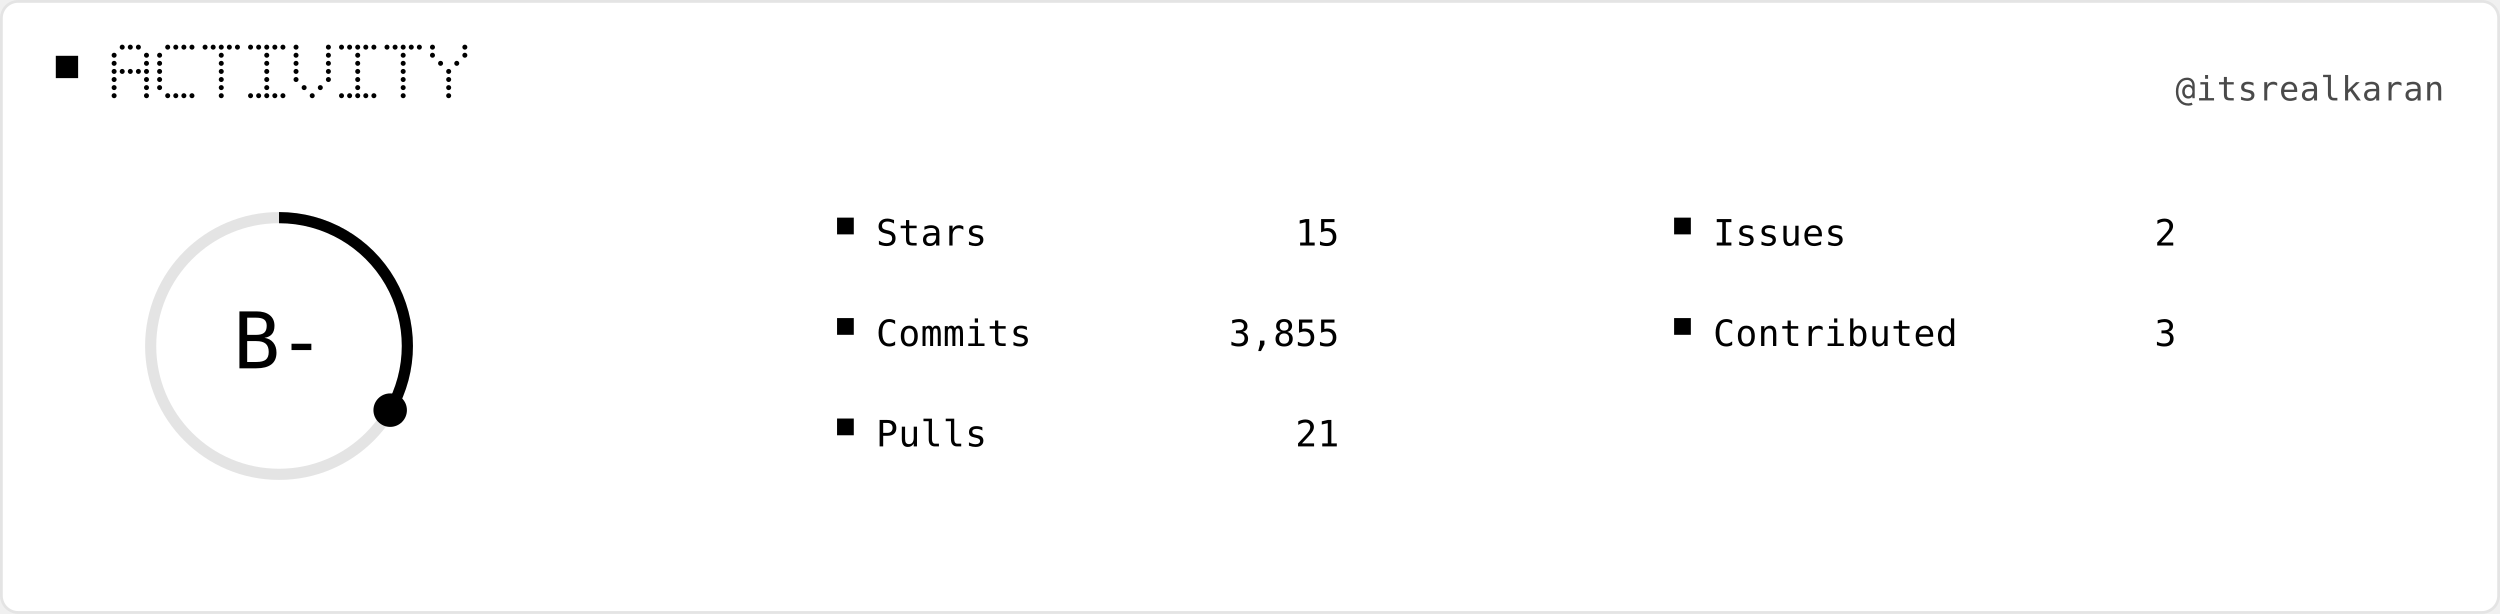
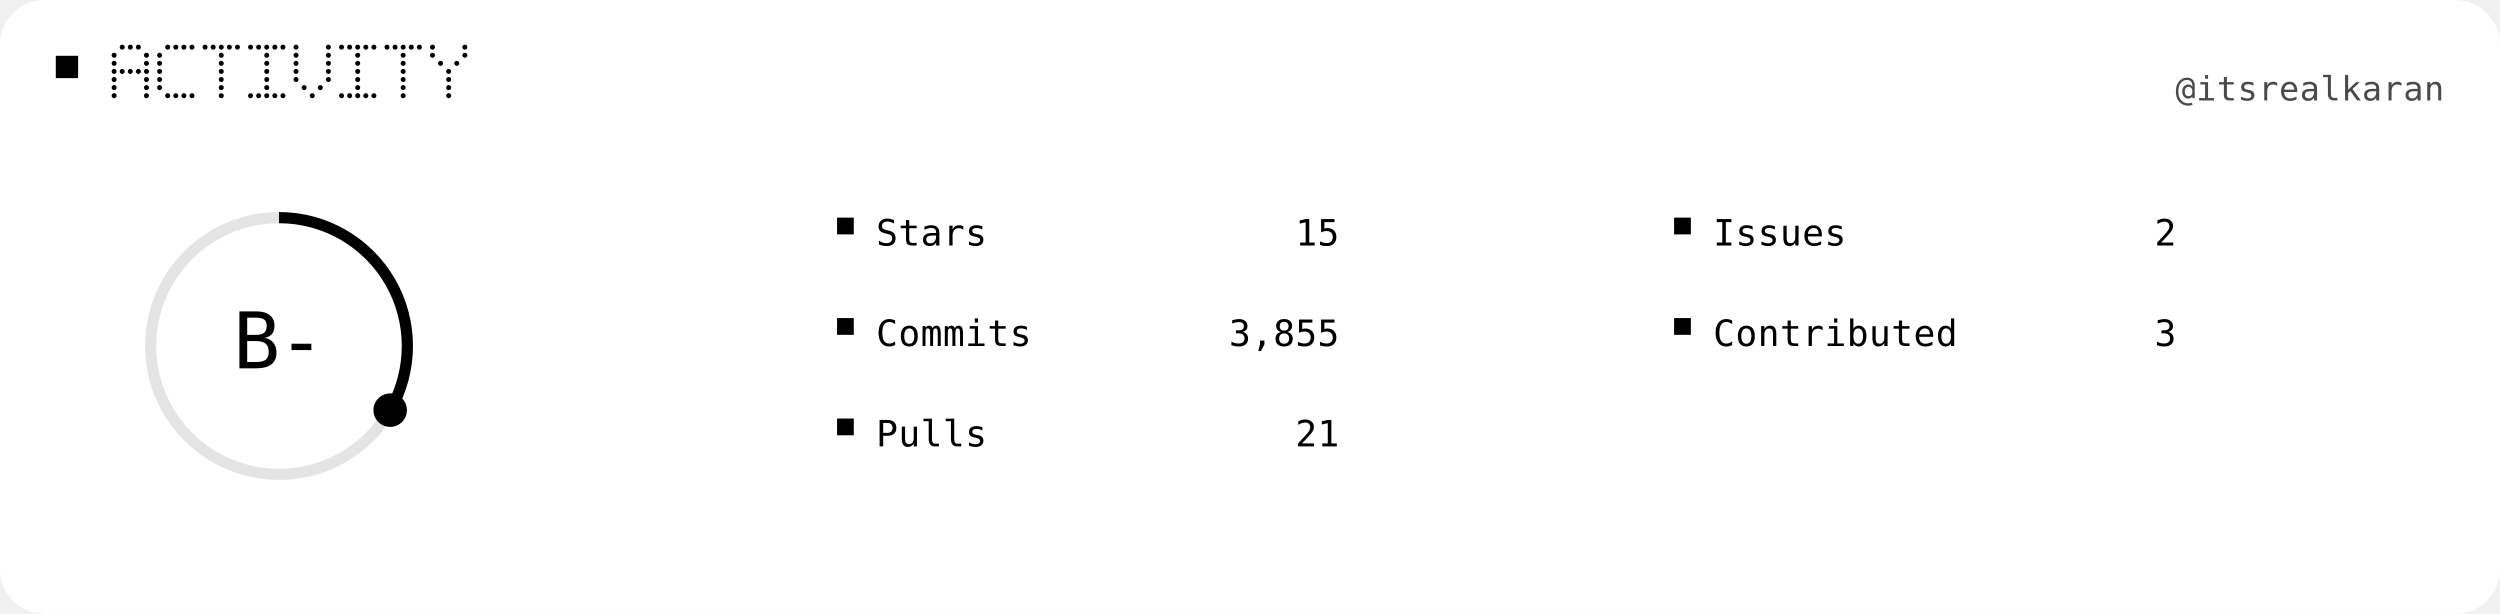
<svg xmlns="http://www.w3.org/2000/svg" width="896" height="220" viewBox="0 0 896 220" role="img">
-   <rect x="0.5" y="0.5" width="895" height="219" rx="6" fill="#FFFFFF" stroke="#E4E4E4" stroke-width="1" />
+   <rect width="896" height="220" rx="16" fill="#FFFFFF" />
  <rect x="20" y="20" width="8" height="8" fill="#000000" />
  <circle cx="43.8" cy="16.9" r="0.90" fill="#000000" />
  <circle cx="46.7" cy="16.9" r="0.90" fill="#000000" />
  <circle cx="49.6" cy="16.9" r="0.90" fill="#000000" />
  <circle cx="40.9" cy="19.8" r="0.90" fill="#000000" />
  <circle cx="52.5" cy="19.8" r="0.90" fill="#000000" />
  <circle cx="40.9" cy="22.7" r="0.90" fill="#000000" />
  <circle cx="52.5" cy="22.7" r="0.90" fill="#000000" />
  <circle cx="40.9" cy="25.6" r="0.90" fill="#000000" />
  <circle cx="43.8" cy="25.6" r="0.90" fill="#000000" />
  <circle cx="46.7" cy="25.6" r="0.90" fill="#000000" />
  <circle cx="49.6" cy="25.6" r="0.90" fill="#000000" />
  <circle cx="52.5" cy="25.6" r="0.90" fill="#000000" />
  <circle cx="40.9" cy="28.5" r="0.90" fill="#000000" />
  <circle cx="52.5" cy="28.5" r="0.90" fill="#000000" />
  <circle cx="40.9" cy="31.4" r="0.90" fill="#000000" />
  <circle cx="52.5" cy="31.4" r="0.90" fill="#000000" />
  <circle cx="40.9" cy="34.3" r="0.90" fill="#000000" />
  <circle cx="52.5" cy="34.3" r="0.90" fill="#000000" />
  <circle cx="60.1" cy="16.9" r="0.90" fill="#000000" />
  <circle cx="63.0" cy="16.9" r="0.90" fill="#000000" />
  <circle cx="65.9" cy="16.9" r="0.90" fill="#000000" />
  <circle cx="68.8" cy="16.9" r="0.90" fill="#000000" />
  <circle cx="57.2" cy="19.8" r="0.90" fill="#000000" />
  <circle cx="57.2" cy="22.7" r="0.90" fill="#000000" />
  <circle cx="57.2" cy="25.6" r="0.90" fill="#000000" />
  <circle cx="57.2" cy="28.5" r="0.90" fill="#000000" />
  <circle cx="57.2" cy="31.4" r="0.90" fill="#000000" />
  <circle cx="60.1" cy="34.3" r="0.90" fill="#000000" />
  <circle cx="63.0" cy="34.3" r="0.90" fill="#000000" />
  <circle cx="65.9" cy="34.3" r="0.90" fill="#000000" />
  <circle cx="68.8" cy="34.3" r="0.90" fill="#000000" />
  <circle cx="73.5" cy="16.9" r="0.90" fill="#000000" />
  <circle cx="76.4" cy="16.9" r="0.90" fill="#000000" />
  <circle cx="79.3" cy="16.9" r="0.90" fill="#000000" />
  <circle cx="82.2" cy="16.9" r="0.90" fill="#000000" />
  <circle cx="85.1" cy="16.9" r="0.90" fill="#000000" />
  <circle cx="79.3" cy="19.8" r="0.90" fill="#000000" />
  <circle cx="79.3" cy="22.7" r="0.90" fill="#000000" />
  <circle cx="79.3" cy="25.6" r="0.90" fill="#000000" />
  <circle cx="79.3" cy="28.5" r="0.90" fill="#000000" />
  <circle cx="79.3" cy="31.4" r="0.90" fill="#000000" />
  <circle cx="79.3" cy="34.3" r="0.90" fill="#000000" />
  <circle cx="89.8" cy="16.9" r="0.90" fill="#000000" />
  <circle cx="92.7" cy="16.9" r="0.90" fill="#000000" />
  <circle cx="95.6" cy="16.9" r="0.90" fill="#000000" />
  <circle cx="98.5" cy="16.9" r="0.90" fill="#000000" />
  <circle cx="101.4" cy="16.9" r="0.90" fill="#000000" />
  <circle cx="95.6" cy="19.8" r="0.90" fill="#000000" />
  <circle cx="95.6" cy="22.7" r="0.90" fill="#000000" />
  <circle cx="95.6" cy="25.6" r="0.90" fill="#000000" />
  <circle cx="95.6" cy="28.5" r="0.90" fill="#000000" />
  <circle cx="95.6" cy="31.4" r="0.90" fill="#000000" />
  <circle cx="89.8" cy="34.3" r="0.90" fill="#000000" />
  <circle cx="92.7" cy="34.3" r="0.90" fill="#000000" />
  <circle cx="95.6" cy="34.3" r="0.90" fill="#000000" />
  <circle cx="98.5" cy="34.3" r="0.90" fill="#000000" />
  <circle cx="101.4" cy="34.3" r="0.90" fill="#000000" />
  <circle cx="106.1" cy="16.9" r="0.90" fill="#000000" />
  <circle cx="117.7" cy="16.9" r="0.90" fill="#000000" />
  <circle cx="106.1" cy="19.8" r="0.90" fill="#000000" />
  <circle cx="117.7" cy="19.8" r="0.90" fill="#000000" />
  <circle cx="106.1" cy="22.7" r="0.90" fill="#000000" />
  <circle cx="117.7" cy="22.7" r="0.90" fill="#000000" />
  <circle cx="106.1" cy="25.6" r="0.90" fill="#000000" />
  <circle cx="117.7" cy="25.6" r="0.90" fill="#000000" />
  <circle cx="106.1" cy="28.5" r="0.90" fill="#000000" />
  <circle cx="117.7" cy="28.5" r="0.90" fill="#000000" />
  <circle cx="109.0" cy="31.4" r="0.90" fill="#000000" />
  <circle cx="114.8" cy="31.4" r="0.90" fill="#000000" />
  <circle cx="111.9" cy="34.3" r="0.90" fill="#000000" />
  <circle cx="122.4" cy="16.9" r="0.90" fill="#000000" />
  <circle cx="125.3" cy="16.9" r="0.90" fill="#000000" />
  <circle cx="128.2" cy="16.9" r="0.90" fill="#000000" />
  <circle cx="131.1" cy="16.9" r="0.90" fill="#000000" />
  <circle cx="134.0" cy="16.9" r="0.90" fill="#000000" />
  <circle cx="128.2" cy="19.8" r="0.90" fill="#000000" />
  <circle cx="128.2" cy="22.7" r="0.90" fill="#000000" />
  <circle cx="128.2" cy="25.6" r="0.90" fill="#000000" />
  <circle cx="128.2" cy="28.5" r="0.90" fill="#000000" />
  <circle cx="128.2" cy="31.4" r="0.90" fill="#000000" />
  <circle cx="122.4" cy="34.3" r="0.90" fill="#000000" />
  <circle cx="125.3" cy="34.3" r="0.90" fill="#000000" />
  <circle cx="128.2" cy="34.3" r="0.90" fill="#000000" />
  <circle cx="131.1" cy="34.3" r="0.90" fill="#000000" />
  <circle cx="134.0" cy="34.3" r="0.90" fill="#000000" />
  <circle cx="138.7" cy="16.9" r="0.90" fill="#000000" />
  <circle cx="141.6" cy="16.9" r="0.90" fill="#000000" />
  <circle cx="144.5" cy="16.9" r="0.90" fill="#000000" />
  <circle cx="147.4" cy="16.9" r="0.90" fill="#000000" />
  <circle cx="150.3" cy="16.9" r="0.90" fill="#000000" />
  <circle cx="144.5" cy="19.8" r="0.90" fill="#000000" />
  <circle cx="144.5" cy="22.7" r="0.90" fill="#000000" />
  <circle cx="144.5" cy="25.6" r="0.90" fill="#000000" />
  <circle cx="144.5" cy="28.5" r="0.90" fill="#000000" />
  <circle cx="144.5" cy="31.4" r="0.90" fill="#000000" />
  <circle cx="144.5" cy="34.3" r="0.90" fill="#000000" />
  <circle cx="155.0" cy="16.9" r="0.90" fill="#000000" />
  <circle cx="166.6" cy="16.9" r="0.90" fill="#000000" />
  <circle cx="155.0" cy="19.8" r="0.90" fill="#000000" />
  <circle cx="166.6" cy="19.8" r="0.90" fill="#000000" />
  <circle cx="157.9" cy="22.7" r="0.90" fill="#000000" />
  <circle cx="163.7" cy="22.7" r="0.90" fill="#000000" />
  <circle cx="160.8" cy="25.6" r="0.90" fill="#000000" />
  <circle cx="160.8" cy="28.5" r="0.90" fill="#000000" />
  <circle cx="160.8" cy="31.4" r="0.90" fill="#000000" />
  <circle cx="160.8" cy="34.3" r="0.90" fill="#000000" />
  <text x="876" y="36" fill="#4A4A4A" text-anchor="end" font-family="ui-monospace, Geist Mono, monospace" font-size="12" letter-spacing="0.2" dominant-baseline="auto">@itsrealkaran</text>
  <circle cx="100.0" cy="124.0" r="46" fill="none" stroke="#E4E4E4" stroke-width="4" />
  <path d="M 100.00 78.00 A 46 46 0 0 1 139.84 147.00" fill="none" stroke="#000000" stroke-width="4" />
  <circle cx="139.84" cy="147.00" r="6" fill="#000000" />
  <text x="100" y="132" fill="#000000" text-anchor="middle" font-family="ui-monospace, Geist Mono, monospace" font-size="28" letter-spacing="-0.8" dominant-baseline="auto">B-</text>
  <rect x="300" y="78" width="6" height="6" fill="#000000" />
  <text x="314" y="88" fill="#000000" text-anchor="start" font-family="ui-monospace, Geist Mono, monospace" font-size="13" letter-spacing="0.15" dominant-baseline="auto">Stars</text>
  <text x="480" y="88" fill="#000000" text-anchor="end" font-family="ui-monospace, Geist Mono, monospace" font-size="13" letter-spacing="0.1" dominant-baseline="auto">15</text>
  <rect x="300" y="114" width="6" height="6" fill="#000000" />
  <text x="314" y="124" fill="#000000" text-anchor="start" font-family="ui-monospace, Geist Mono, monospace" font-size="13" letter-spacing="0.15" dominant-baseline="auto">Commits</text>
  <text x="480" y="124" fill="#000000" text-anchor="end" font-family="ui-monospace, Geist Mono, monospace" font-size="13" letter-spacing="0.1" dominant-baseline="auto">3,855</text>
  <rect x="300" y="150" width="6" height="6" fill="#000000" />
  <text x="314" y="160" fill="#000000" text-anchor="start" font-family="ui-monospace, Geist Mono, monospace" font-size="13" letter-spacing="0.15" dominant-baseline="auto">Pulls</text>
  <text x="480" y="160" fill="#000000" text-anchor="end" font-family="ui-monospace, Geist Mono, monospace" font-size="13" letter-spacing="0.1" dominant-baseline="auto">21</text>
  <rect x="600" y="78" width="6" height="6" fill="#000000" />
  <text x="614" y="88" fill="#000000" text-anchor="start" font-family="ui-monospace, Geist Mono, monospace" font-size="13" letter-spacing="0.15" dominant-baseline="auto">Issues</text>
  <text x="780" y="88" fill="#000000" text-anchor="end" font-family="ui-monospace, Geist Mono, monospace" font-size="13" letter-spacing="0.1" dominant-baseline="auto">2</text>
  <rect x="600" y="114" width="6" height="6" fill="#000000" />
  <text x="614" y="124" fill="#000000" text-anchor="start" font-family="ui-monospace, Geist Mono, monospace" font-size="13" letter-spacing="0.15" dominant-baseline="auto">Contributed</text>
  <text x="780" y="124" fill="#000000" text-anchor="end" font-family="ui-monospace, Geist Mono, monospace" font-size="13" letter-spacing="0.1" dominant-baseline="auto">3</text>
</svg>
